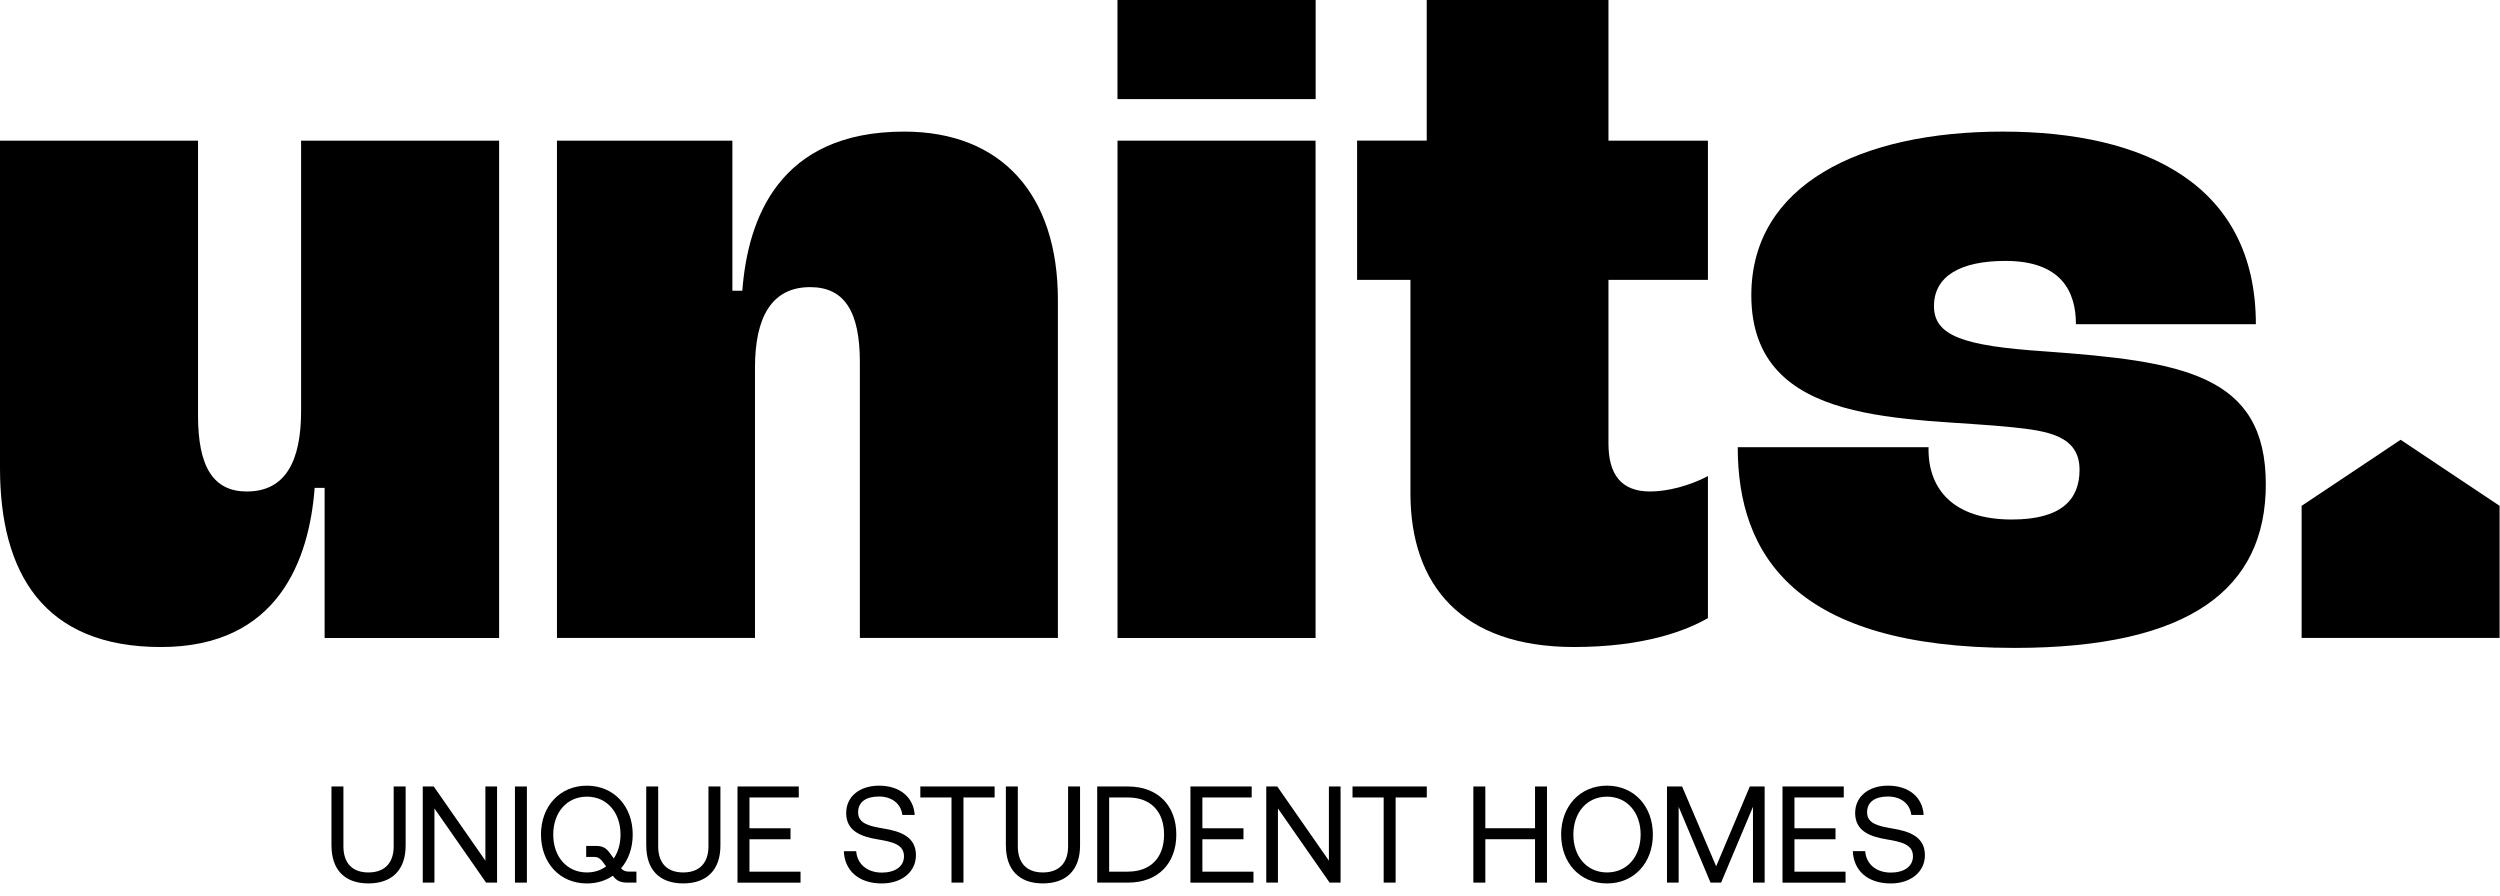
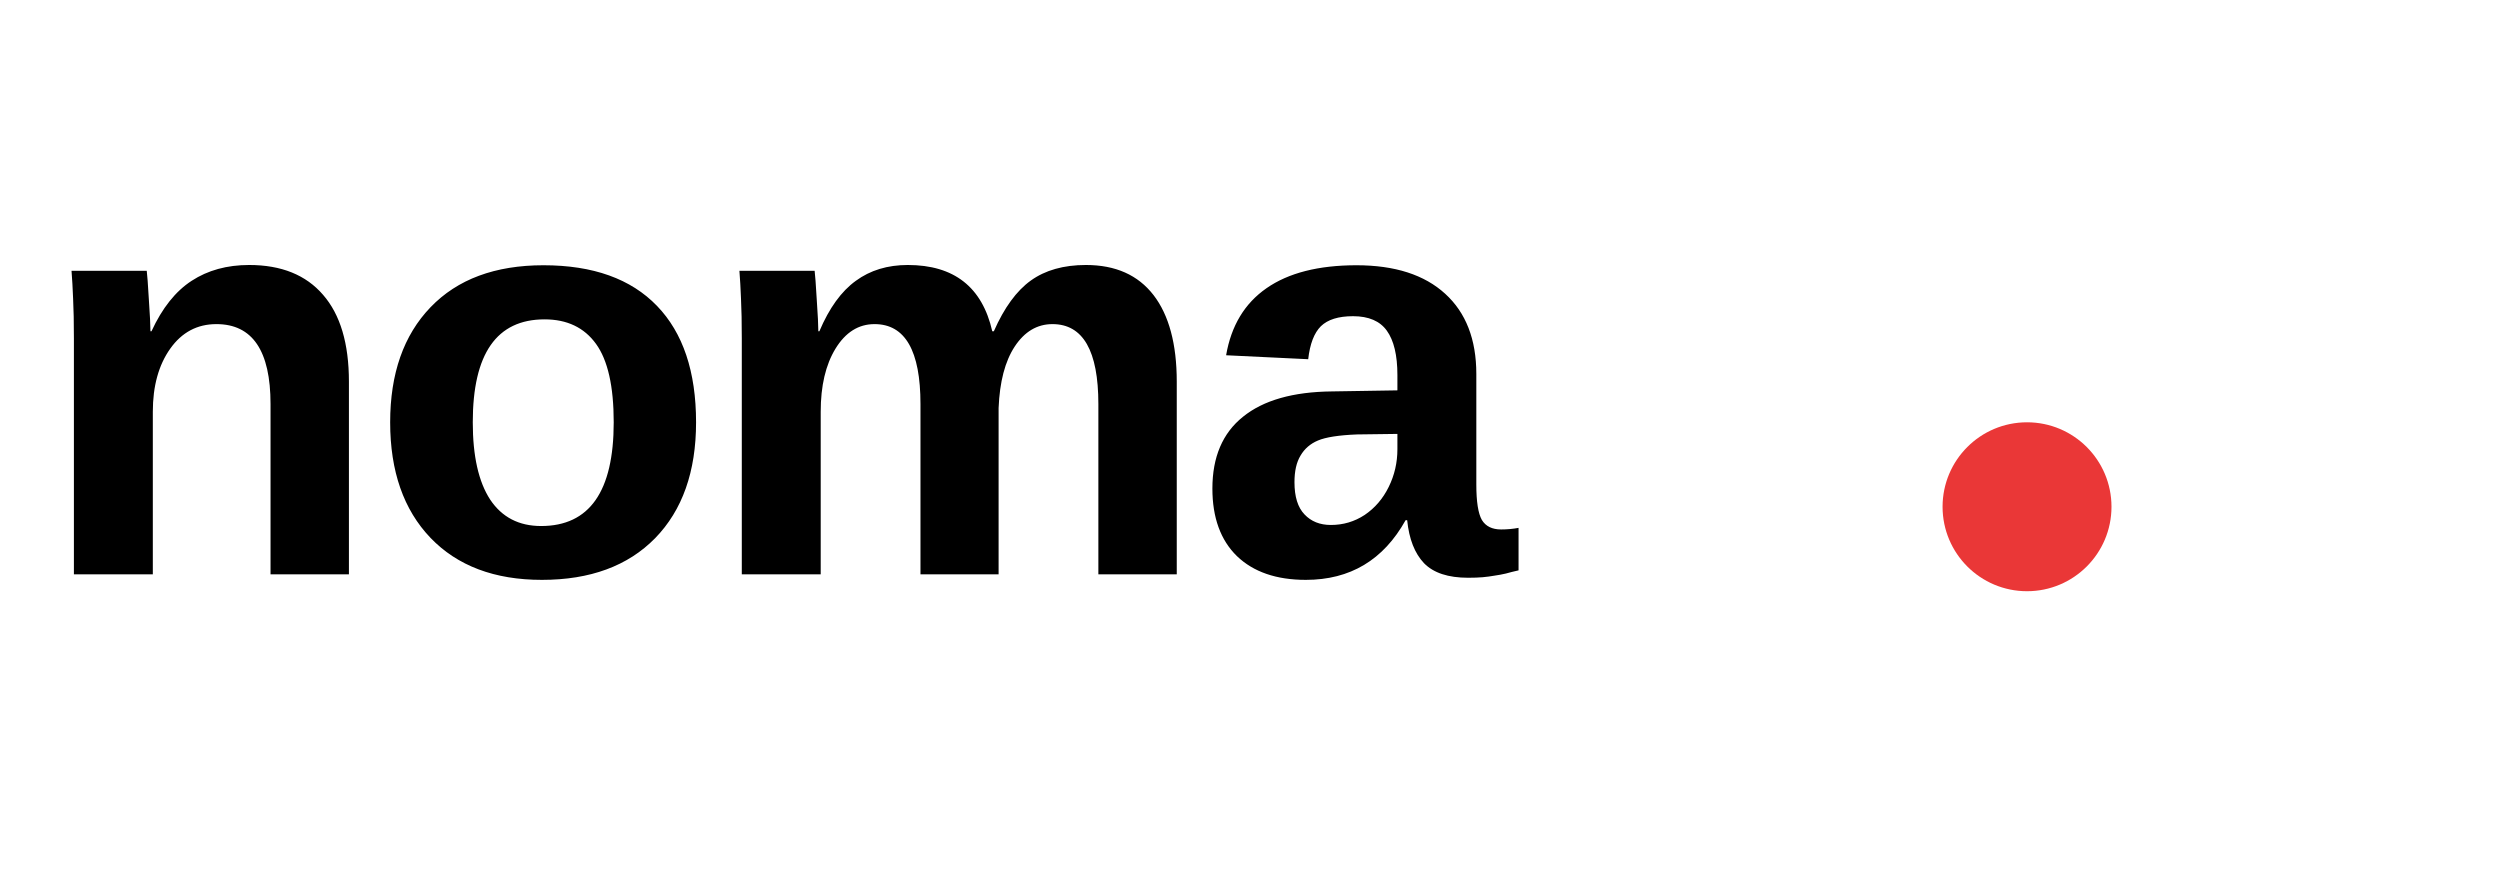
<svg xmlns="http://www.w3.org/2000/svg" width="148" height="53" viewBox="0 0 148 53" fill="none">
-   <path d="M19.622 50.063V46.559H20.33V50.104C20.33 51.063 20.826 51.649 21.81 51.649C22.794 51.649 23.306 51.064 23.306 50.104V46.559H24.014V50.063C24.014 51.469 23.234 52.298 21.811 52.298C20.388 52.298 19.625 51.469 19.625 50.063H19.622Z" fill="black" />
-   <path d="M25.027 46.56H25.678L28.735 50.951V46.56H29.426V52.251H28.776L25.719 47.86V52.251H25.027V46.56Z" fill="black" />
-   <path d="M30.485 46.56H31.192V52.251H30.485V46.56Z" fill="black" />
-   <path d="M36.295 51.861L36.278 51.844C35.856 52.137 35.335 52.3 34.741 52.3C33.14 52.3 32.026 51.081 32.026 49.406C32.026 47.731 33.139 46.512 34.741 46.512C36.344 46.512 37.457 47.731 37.457 49.406C37.457 50.203 37.205 50.894 36.766 51.405C36.895 51.543 37.026 51.6 37.237 51.6H37.676V52.251H37.156C36.725 52.251 36.497 52.137 36.295 51.861ZM35.881 51.291L35.678 51.015C35.523 50.812 35.385 50.731 35.181 50.731H34.702V50.08H35.296C35.678 50.08 35.881 50.203 36.084 50.479L36.337 50.82C36.589 50.447 36.735 49.958 36.735 49.406C36.735 48.097 35.93 47.162 34.744 47.162C33.558 47.162 32.752 48.097 32.752 49.406C32.752 50.714 33.558 51.649 34.744 51.649C35.183 51.649 35.573 51.52 35.882 51.291H35.881Z" fill="black" />
-   <path d="M38.257 50.063V46.559H38.965V50.104C38.965 51.063 39.461 51.649 40.445 51.649C41.428 51.649 41.941 51.064 41.941 50.104V46.559H42.649V50.063C42.649 51.469 41.868 52.298 40.446 52.298C39.023 52.298 38.26 51.469 38.26 50.063H38.257Z" fill="black" />
-   <path d="M43.661 46.56H47.287V47.211H44.368V49.032H46.799V49.683H44.368V51.602H47.392V52.252H43.66V46.562L43.661 46.56Z" fill="black" />
-   <path d="M49.956 50.39H50.687C50.744 51.153 51.338 51.658 52.207 51.658C52.971 51.658 53.516 51.308 53.516 50.691C53.516 49.983 52.816 49.836 51.955 49.69C51.037 49.535 50.094 49.234 50.094 48.13C50.094 47.162 50.882 46.512 52.036 46.512C53.304 46.512 54.084 47.219 54.15 48.244H53.418C53.337 47.585 52.808 47.154 52.036 47.154C51.264 47.154 50.8 47.479 50.8 48.089C50.8 48.772 51.491 48.91 52.345 49.056C53.272 49.211 54.224 49.52 54.224 50.625C54.224 51.609 53.395 52.3 52.199 52.3C50.809 52.3 49.996 51.511 49.956 50.39Z" fill="black" />
-   <path d="M56.329 47.21H54.484V46.559H58.882V47.21H57.037V52.25H56.329V47.21Z" fill="black" />
-   <path d="M59.547 50.063V46.559H60.255V50.104C60.255 51.063 60.751 51.649 61.735 51.649C62.718 51.649 63.231 51.064 63.231 50.104V46.559H63.939V50.063C63.939 51.469 63.159 52.298 61.736 52.298C60.313 52.298 59.55 51.469 59.55 50.063H59.547Z" fill="black" />
-   <path d="M64.955 46.56H66.776C68.557 46.56 69.638 47.699 69.638 49.406C69.638 51.113 68.557 52.251 66.776 52.251H64.955V46.56ZM66.776 51.6C68.109 51.6 68.913 50.779 68.913 49.406C68.913 48.032 68.117 47.211 66.776 47.211H65.662V51.602H66.776V51.6Z" fill="black" />
-   <path d="M70.475 46.56H74.1V47.211H71.181V49.032H73.613V49.683H71.181V51.602H74.205V52.252H70.474V46.562L70.475 46.56Z" fill="black" />
-   <path d="M74.963 46.56H75.614L78.671 50.951V46.56H79.362V52.251H78.712L75.654 47.86V52.251H74.963V46.56Z" fill="black" />
-   <path d="M81.913 47.21H80.069V46.559H84.466V47.21H82.621V52.25H81.913V47.21Z" fill="black" />
-   <path d="M87.223 46.56H87.931V49.032H90.874V46.56H91.582V52.251H90.874V49.682H87.931V52.251H87.223V46.56Z" fill="black" />
-   <path d="M92.419 49.406C92.419 47.731 93.532 46.511 95.135 46.511C96.737 46.511 97.85 47.731 97.85 49.406C97.85 51.08 96.737 52.3 95.135 52.3C93.532 52.3 92.419 51.08 92.419 49.406ZM97.126 49.406C97.126 48.097 96.321 47.162 95.135 47.162C93.949 47.162 93.143 48.097 93.143 49.406C93.143 50.714 93.949 51.649 95.135 51.649C96.321 51.649 97.126 50.714 97.126 49.406Z" fill="black" />
-   <path d="M98.686 46.56H99.58L101.597 51.284L103.589 46.56H104.467V52.251H103.776V47.763L101.889 52.251H101.263L99.377 47.763V52.251H98.686V46.56Z" fill="black" />
-   <path d="M105.525 46.56H109.151V47.211H106.232V49.032H108.662V49.683H106.232V51.602H109.256V52.252H105.524V46.562L105.525 46.56Z" fill="black" />
-   <path d="M109.687 50.389H110.419C110.476 51.153 111.069 51.657 111.939 51.657C112.703 51.657 113.247 51.308 113.247 50.69C113.247 49.983 112.548 49.836 111.687 49.69C110.768 49.535 109.825 49.234 109.825 48.129C109.825 47.162 110.614 46.511 111.768 46.511C113.036 46.511 113.816 47.219 113.881 48.243H113.15C113.069 47.584 112.54 47.154 111.768 47.154C110.996 47.154 110.532 47.479 110.532 48.089C110.532 48.772 111.223 48.91 112.077 49.056C113.004 49.211 113.955 49.52 113.955 50.625C113.955 51.609 113.126 52.3 111.931 52.3C110.54 52.3 109.728 51.511 109.687 50.389Z" fill="black" />
-   <path d="M0 27.704V8.327H11.723V24.599C11.723 27.65 12.633 29.096 14.613 29.096C16.915 29.096 17.825 27.276 17.825 24.332V8.327H29.548V37.769H19.217V28.883H18.628C18.307 33.111 16.487 38.304 9.528 38.304C2.569 38.304 0 33.913 0 27.704Z" fill="black" />
-   <path d="M47.96 16.998C45.658 16.998 44.695 18.818 44.695 21.762V37.767H32.972V8.327H43.357V17.212H43.945C44.267 12.983 46.087 7.791 53.527 7.791C59.308 7.791 62.627 11.538 62.627 17.748V37.767H50.904V21.441C50.904 18.443 49.994 16.998 47.96 16.998Z" fill="black" />
-   <path d="M66.157 8.327H77.881V37.769H66.157V8.327Z" fill="black" />
-   <path d="M83.498 29.203V16.569H80.34V8.325H84.462V0H95.221V8.327H101.109V16.57H95.221V26.259C95.221 28.079 95.97 29.096 97.683 29.096C98.7 29.096 99.985 28.774 101.109 28.186V36.59C99.824 37.339 97.308 38.303 93.187 38.303C86.549 38.303 83.498 34.663 83.498 29.203Z" fill="black" />
-   <path d="M102.875 26.473H114.17C114.116 28.935 115.615 30.755 119.095 30.755C122.039 30.755 123.109 29.577 123.109 27.811C123.109 25.777 121.182 25.509 119.148 25.295C113.046 24.653 103.678 25.402 103.678 17.48C103.678 10.949 110.102 7.791 118.559 7.791C127.017 7.791 133.547 10.949 133.547 19.193H122.895C122.895 17.212 121.985 15.446 118.72 15.446C116.043 15.446 114.491 16.356 114.491 18.122C114.491 19.889 116.258 20.477 121.022 20.799C129.158 21.387 134.136 22.137 134.136 28.667C134.136 34.823 129.693 38.356 119.255 38.356C106.248 38.356 102.874 32.843 102.874 26.473H102.875Z" fill="black" />
-   <path d="M147.976 37.767H136.256V29.946L142.116 26.035L147.976 29.946V37.767Z" fill="black" />
-   <path d="M77.886 0H66.154V5.867H77.886V0Z" fill="black" />
+   <text x="2" y="34" font-family="Alfabet, 'Arial Black', Arial, sans-serif" font-weight="850" font-size="34" letter-spacing="-1" fill="#000">noma</text>
+   <circle cx="120" cy="30" r="5" fill="#ea3737" />
</svg>
